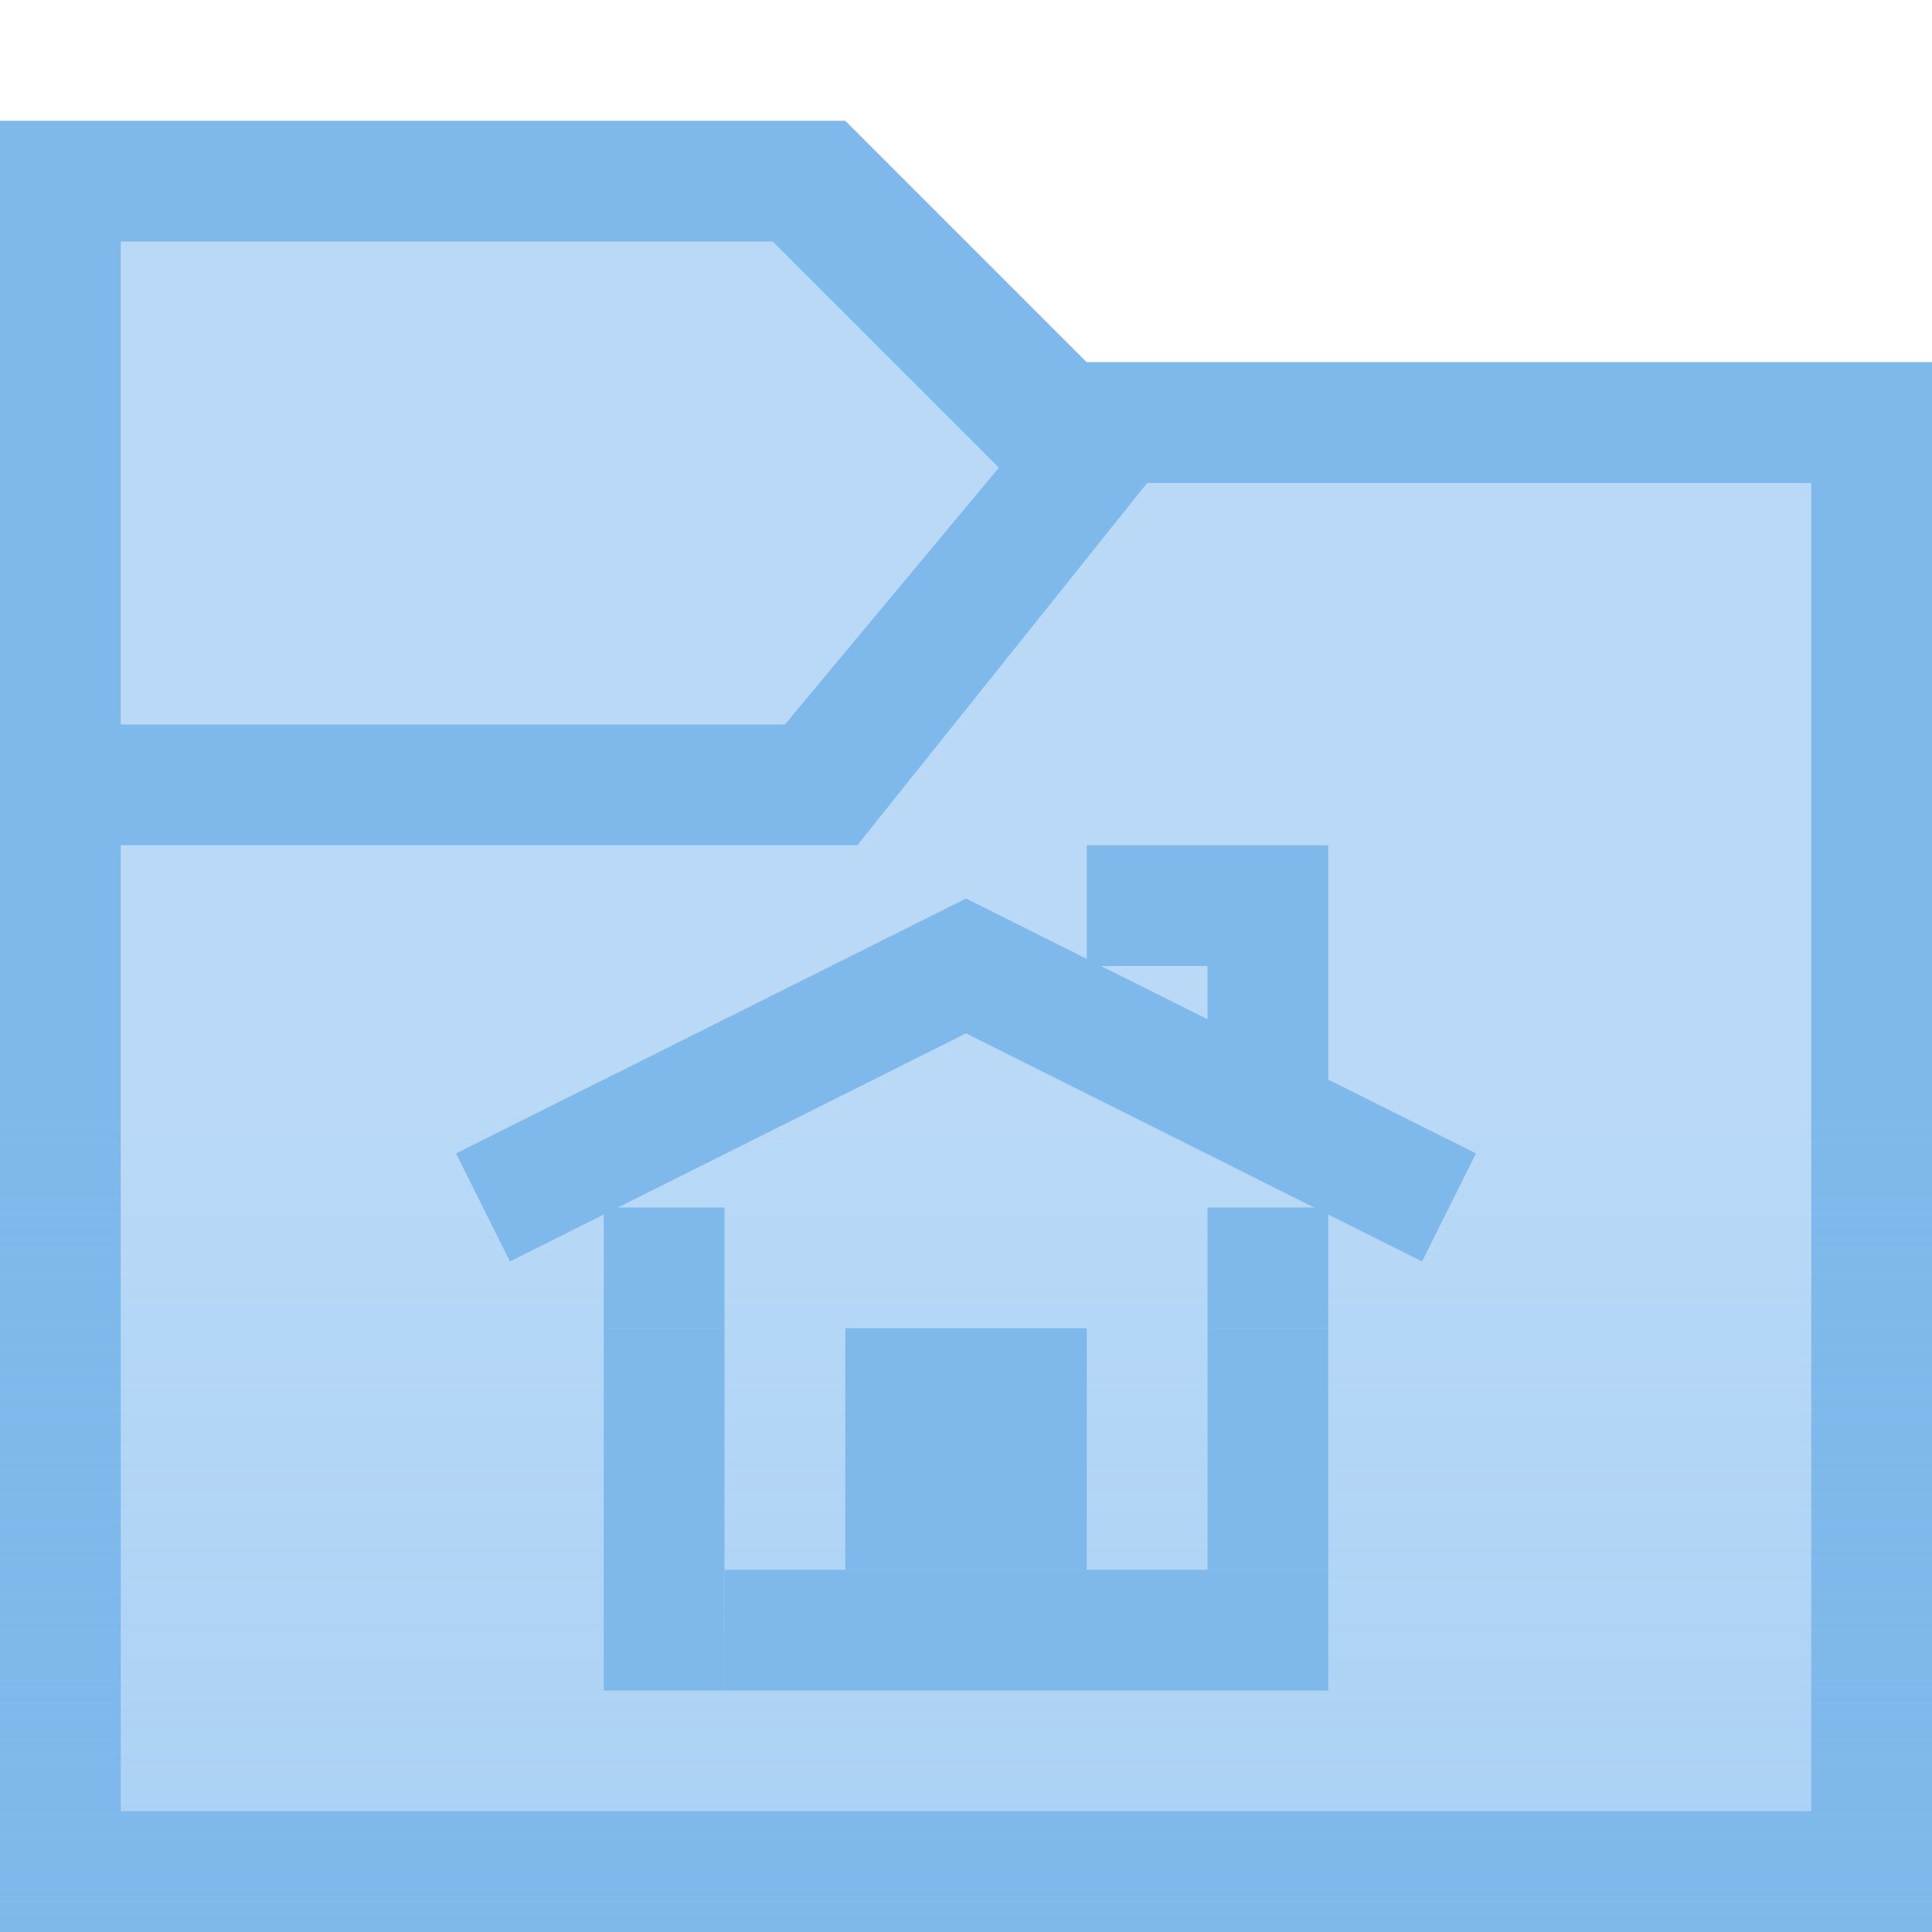
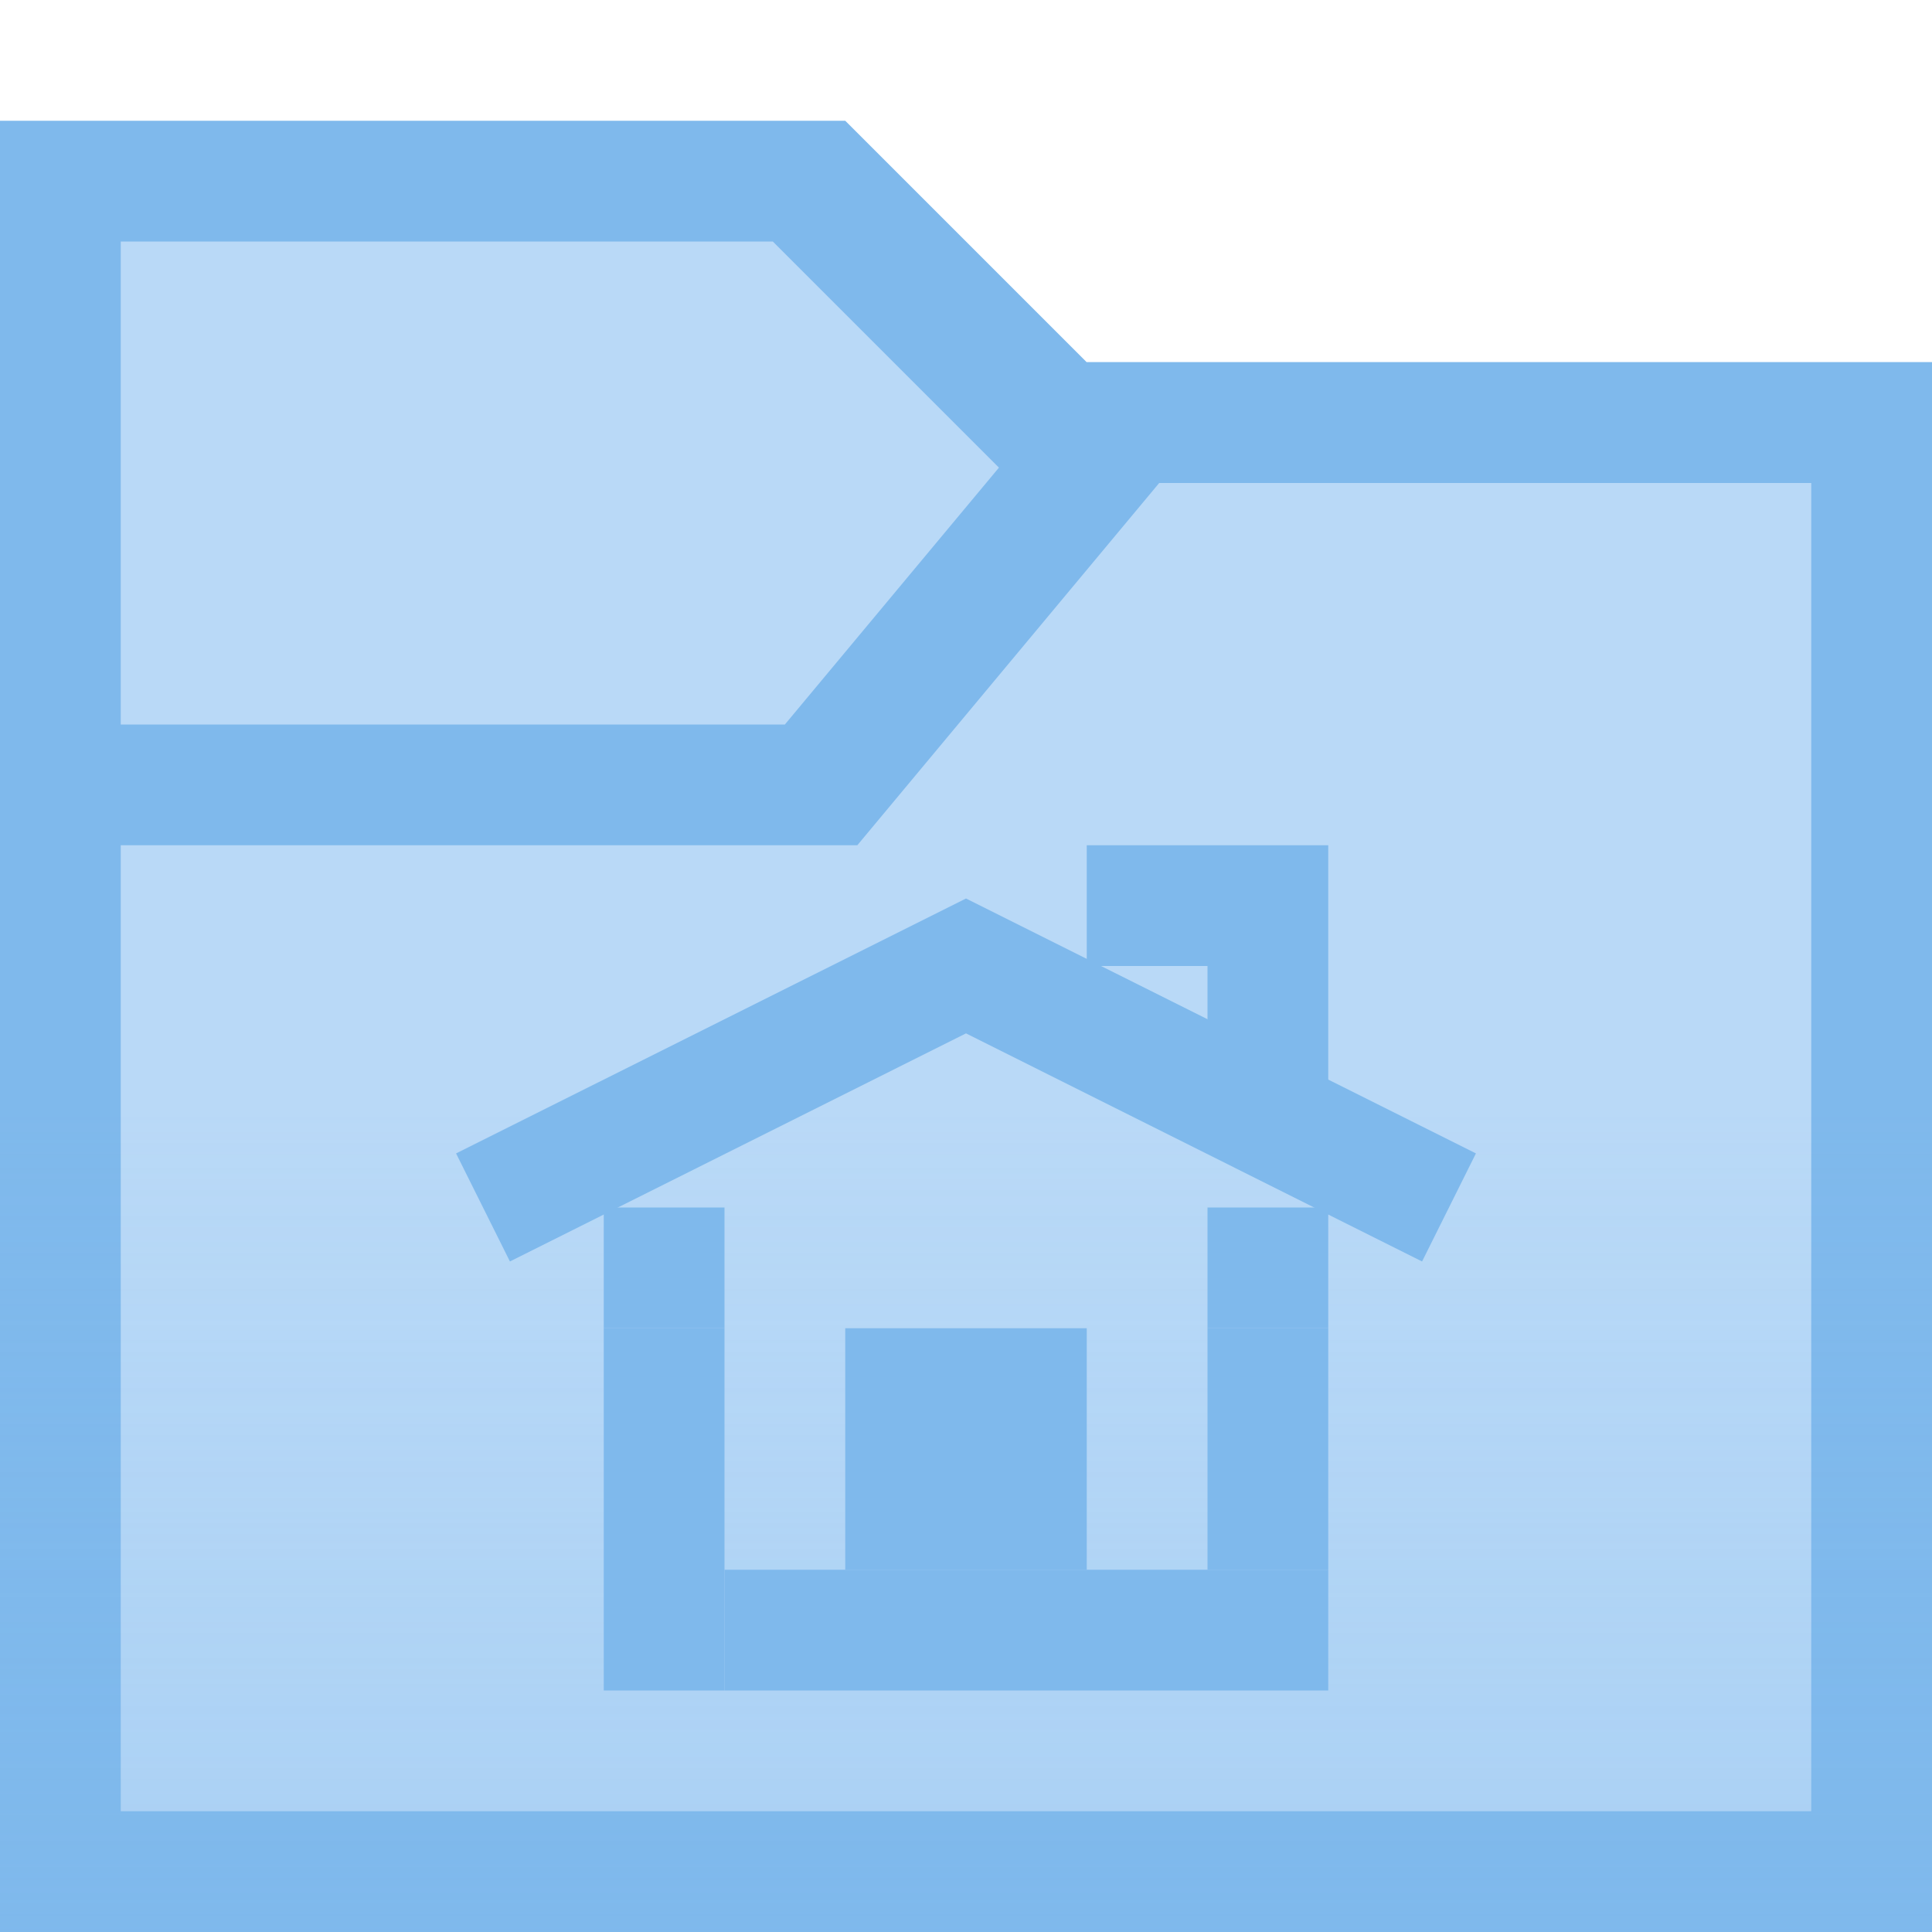
<svg xmlns="http://www.w3.org/2000/svg" xmlns:xlink="http://www.w3.org/1999/xlink" width="16" height="16" id="svg4159" version="1.1" viewBox="0 0 16 16">
  <defs id="defs4161">
    <linearGradient xlink:href="#linearGradient1027" id="linearGradient1029" x1="99.483" y1="170" x2="99.483" y2="155.183" gradientUnits="userSpaceOnUse" gradientTransform="matrix(0.5213141,0,0,0.5213141,-43.86206,-71.69236)" />
    <linearGradient id="linearGradient1027">
      <stop style="stop-color:#7fb9ec;stop-opacity:1;" offset="0" id="stop1023" />
      <stop style="stop-color:#7fb9ec;stop-opacity:0;" offset="1" id="stop1025" />
    </linearGradient>
  </defs>
  <g id="layer1">
    <g id="g845">
      <path id="rect4136" d="m 0,1 v 14 h 2 12 2 V 5 3 H 9 L 7,1 H 2 1 Z" style="opacity:1;fill:#7fb9ec;fill-opacity:1;fill-rule:nonzero;stroke:none;stroke-width:0.5;stroke-linecap:round;stroke-linejoin:miter;stroke-miterlimit:4;stroke-dasharray:none;stroke-dashoffset:0;stroke-opacity:1" />
      <path id="path821" d="m 1,2 h 5.4 l 2,2 H 15 V 14 H 1 Z" style="fill:#b9d9f7;fill-opacity:1;stroke:none;stroke-width:1px;stroke-linecap:butt;stroke-linejoin:miter;stroke-opacity:1" />
      <path id="path829" d="M 0,6 H 6.5 L 9,3 h 7 V 16 H 0 Z" style="fill:#7fb9ec;fill-opacity:1;stroke:none;stroke-width:1px;stroke-linecap:butt;stroke-linejoin:miter;stroke-opacity:1" />
-       <path id="path831" d="M 1,7 H 7.1 L 9.5,4 H 15 V 15 H 1 Z" style="fill:#b9d9f7;fill-opacity:1;stroke:none;stroke-width:1px;stroke-linecap:butt;stroke-linejoin:miter;stroke-opacity:1" />
+       <path id="path831" d="M 1,7 H 7.1 L 9.6,4 H 15 V 15 H 1 Z" style="fill:#b9d9f7;fill-opacity:1;stroke:none;stroke-width:1px;stroke-linecap:butt;stroke-linejoin:miter;stroke-opacity:1" />
      <rect y="9" x="0" height="7" width="16" id="rect1005" style="opacity:0.3;fill:url(#linearGradient1029);fill-opacity:1;stroke:none;stroke-width:0.276;stroke-linejoin:bevel;stroke-miterlimit:4;stroke-dasharray:none;stroke-opacity:1" />
      <rect y="11" x="5" height="3" width="1" id="rect866" style="opacity:1;fill:#7fb9ec;fill-opacity:1;fill-rule:nonzero;stroke:none;stroke-width:1;stroke-linecap:butt;stroke-linejoin:bevel;stroke-miterlimit:4;stroke-dasharray:none;stroke-dashoffset:35;stroke-opacity:1" />
      <rect y="13" x="6" height="1" width="5" id="rect868" style="opacity:1;fill:#7fb9ec;fill-opacity:1;fill-rule:nonzero;stroke:none;stroke-width:1;stroke-linecap:butt;stroke-linejoin:bevel;stroke-miterlimit:4;stroke-dasharray:none;stroke-dashoffset:35;stroke-opacity:1" />
      <rect y="11" x="10" height="2" width="1" id="rect870" style="opacity:1;fill:#7fb9ec;fill-opacity:1;fill-rule:nonzero;stroke:none;stroke-width:1;stroke-linecap:butt;stroke-linejoin:bevel;stroke-miterlimit:4;stroke-dasharray:none;stroke-dashoffset:35;stroke-opacity:1" />
      <rect y="11" x="7" height="2" width="2" id="rect872" style="opacity:1;fill:#7fb9ec;fill-opacity:1;fill-rule:nonzero;stroke:none;stroke-width:1;stroke-linecap:butt;stroke-linejoin:bevel;stroke-miterlimit:4;stroke-dasharray:none;stroke-dashoffset:35;stroke-opacity:1" />
      <rect y="10" x="5" height="1" width="1" id="rect874" style="opacity:1;fill:#7fb9ec;fill-opacity:1;fill-rule:nonzero;stroke:none;stroke-width:1;stroke-linecap:butt;stroke-linejoin:bevel;stroke-miterlimit:4;stroke-dasharray:none;stroke-dashoffset:35;stroke-opacity:1" />
      <rect y="10" x="10" height="1" width="1" id="rect876" style="opacity:1;fill:#7fb9ec;fill-opacity:1;fill-rule:nonzero;stroke:none;stroke-width:1;stroke-linecap:butt;stroke-linejoin:bevel;stroke-miterlimit:4;stroke-dasharray:none;stroke-dashoffset:35;stroke-opacity:1" />
      <path id="path878" d="M 8,7.441 3.777,9.552 4.223,10.447 8,8.558 11.777,10.447 12.223,9.552 Z" style="color:#000000;font-style:normal;font-variant:normal;font-weight:normal;font-stretch:normal;font-size:medium;line-height:normal;font-family:sans-serif;font-variant-ligatures:normal;font-variant-position:normal;font-variant-caps:normal;font-variant-numeric:normal;font-variant-alternates:normal;font-feature-settings:normal;text-indent:0;text-align:start;text-decoration:none;text-decoration-line:none;text-decoration-style:solid;text-decoration-color:#000000;letter-spacing:normal;word-spacing:normal;text-transform:none;writing-mode:lr-tb;direction:ltr;text-orientation:mixed;dominant-baseline:auto;baseline-shift:baseline;text-anchor:start;white-space:normal;shape-padding:0;clip-rule:nonzero;display:inline;overflow:visible;visibility:visible;opacity:1;isolation:auto;mix-blend-mode:normal;color-interpolation:sRGB;color-interpolation-filters:linearRGB;solid-color:#000000;solid-opacity:1;vector-effect:none;fill:#7fb9ec;fill-opacity:1;fill-rule:nonzero;stroke:none;stroke-width:1px;stroke-linecap:butt;stroke-linejoin:miter;stroke-miterlimit:4;stroke-dasharray:none;stroke-dashoffset:0;stroke-opacity:1;color-rendering:auto;image-rendering:auto;shape-rendering:auto;text-rendering:auto;enable-background:accumulate" />
      <path id="rect882" d="m 9,7 v 1 h 1 v 1 h 1 V 7 h -1 z" style="opacity:1;fill:#7fb9ec;fill-opacity:1;fill-rule:nonzero;stroke:none;stroke-width:1;stroke-linecap:butt;stroke-linejoin:bevel;stroke-miterlimit:4;stroke-dasharray:none;stroke-dashoffset:35;stroke-opacity:1" />
    </g>
  </g>
</svg>
